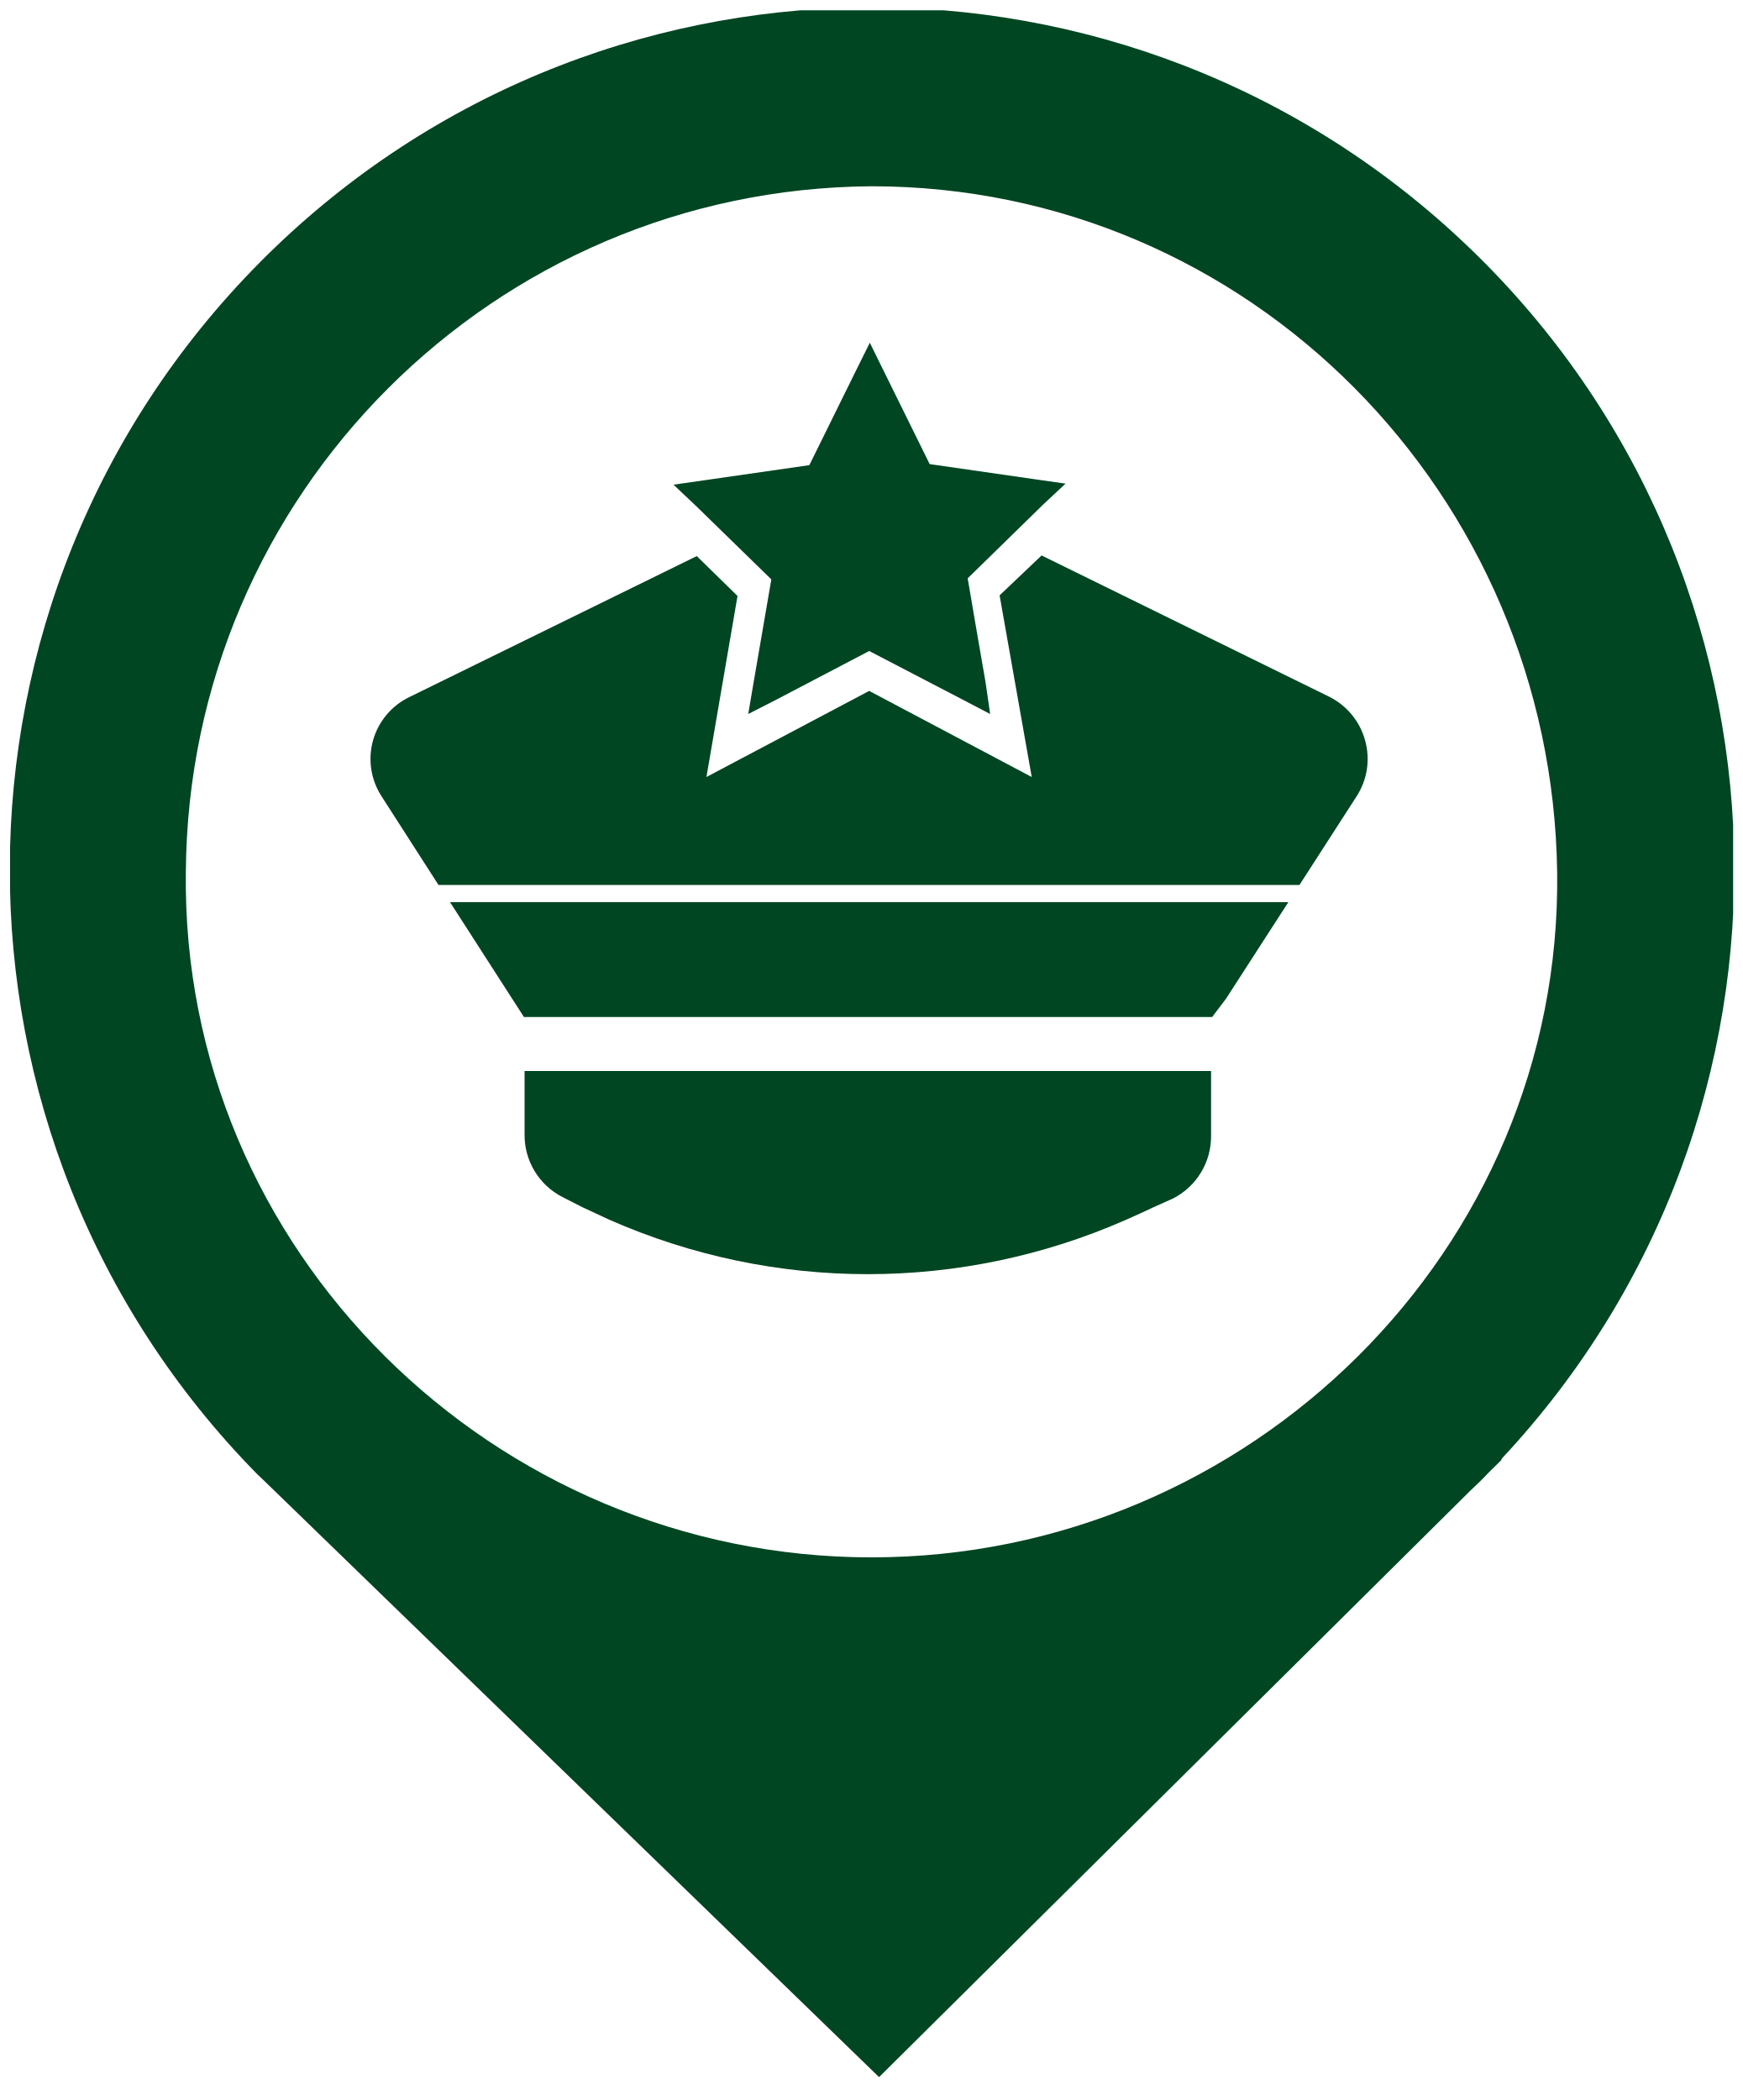
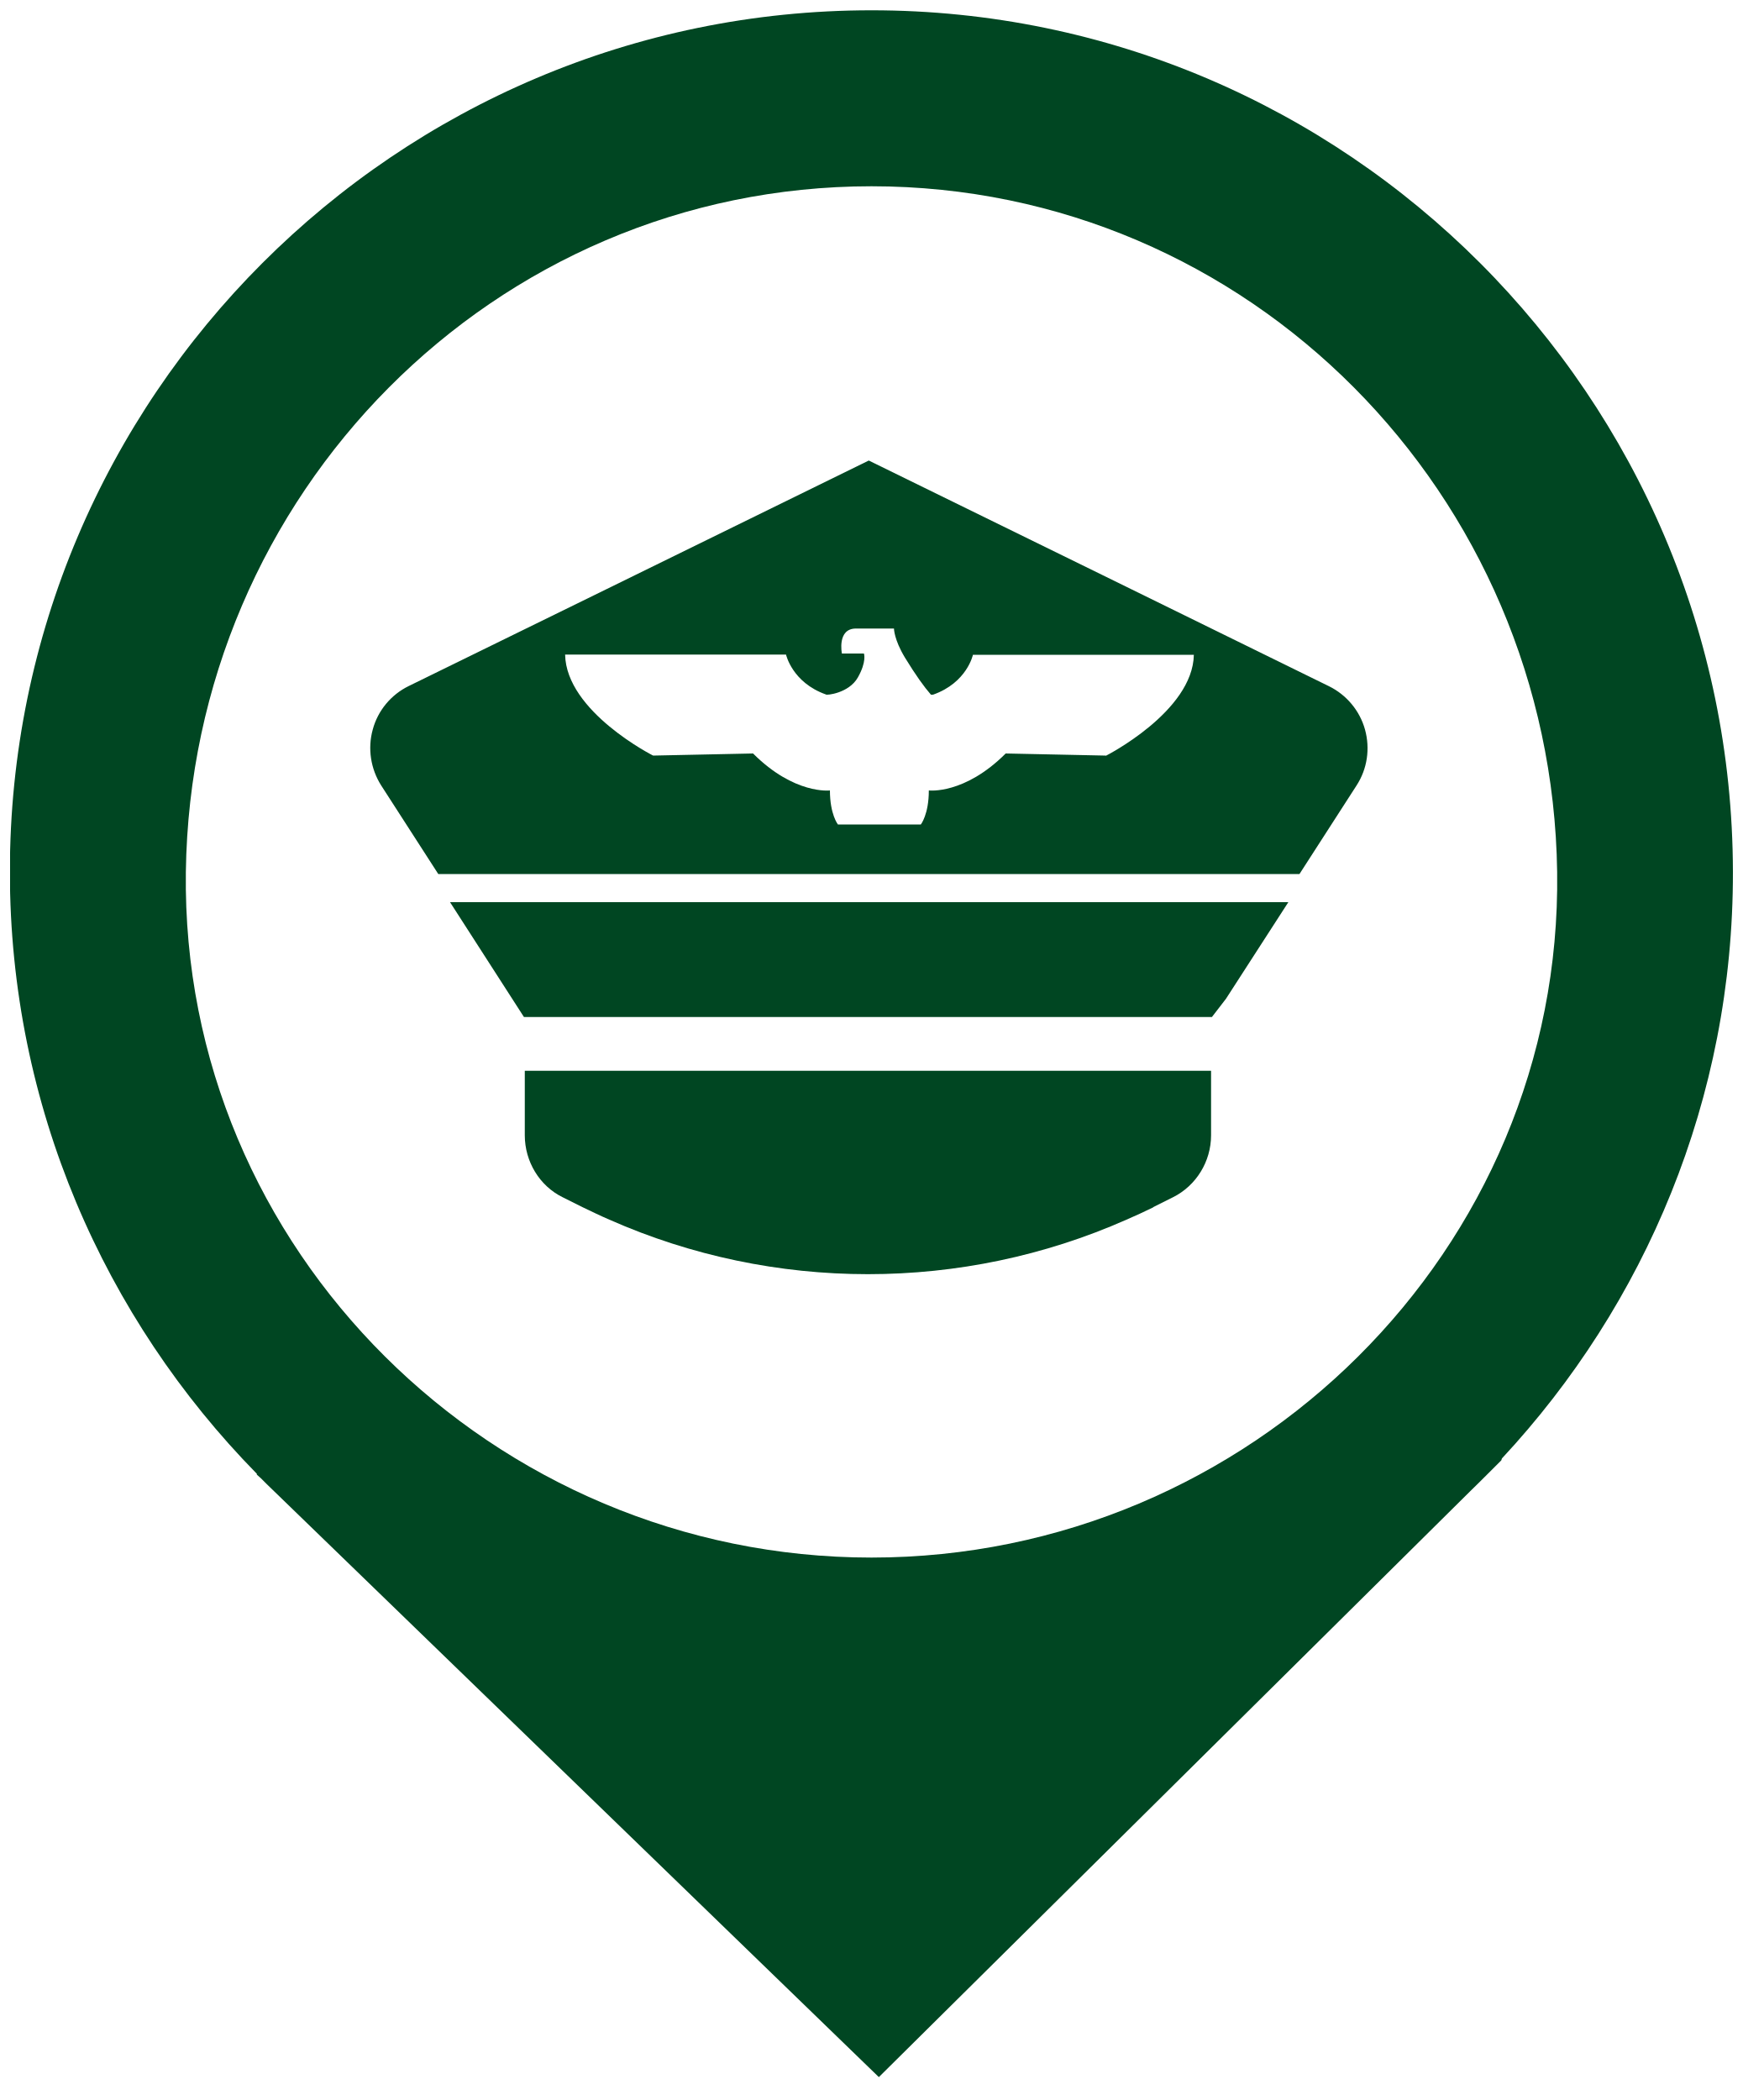
<svg xmlns="http://www.w3.org/2000/svg" id="Ebene_1" data-name="Ebene 1" width="83" height="100" viewBox="0 0 83 100">
  <defs>
    <style>
      .cls-1 {
        fill: none;
      }

      .cls-2 {
-         fill: #004622;
+         clip-path: url(#clippath);
      }

      .cls-3 {
-         clip-path: url(#clip-path);
-       }
- 
-       .cls-4 {
-         clip-path: url(#clip-path-2);
+         fill: #004622;
      }
    </style>
-     <clipPath id="clip-path">
-       <rect class="cls-1" x="30.5" y="14.61" width="21.79" height="20.72" />
-     </clipPath>
-     <clipPath id="clip-path-2">
-       <rect class="cls-1" x="0.48" y="0.49" width="82.05" height="99.02" />
+     <clipPath id="clippath">
+       <rect class="cls-1" x=".48" y=".49" width="82.05" height="99.02" />
    </clipPath>
  </defs>
  <g>
-     <g>
-       <polygon class="cls-2" points="57.72 48.43 24.95 48.43 21.43 42.96 61.35 42.96 58.38 47.56 57.72 48.43" />
-       <path class="cls-2" d="M54.92,57.49c-.43.21-.87.4-1.29.59a30.5,30.5,0,0,1-24.62,0l-1.29-.6L26.78,57a3.31,3.31,0,0,1-1.8-3V51H57.67v3.07a3.32,3.32,0,0,1-1.81,3Z" />
-     </g>
-     <path class="cls-2" d="M65,35.24a3.29,3.29,0,0,0-1.72-2.07L49.6,26.45l-2,1.9L49.13,37,41.39,32.9,33.64,37l1.48-8.62-1.94-1.9-13.7,6.72a3.27,3.27,0,0,0-1.31,4.72l2.71,4.22h41l2.72-4.22A3.27,3.27,0,0,0,65,35.24Z" />
-     <g class="cls-3">
-       <path class="cls-2" d="M42.05,17.6l2.22,4.5,5,.72,1.47.21-1.07,1-3.59,3.51c.28,1.64.56,3.29.85,4.94L47.15,34l-1.32-.69L41.39,31,37,33.3,35.63,34l.25-1.47c.28-1.65.57-3.3.85-4.94l-3.6-3.51-1.06-1,1.47-.21,5-.72,2.22-4.5.66-1.33Z" />
-     </g>
+     <polygon class="cls-3" points="57.71 48.43 24.95 48.43 21.43 42.96 61.35 42.96 58.38 47.56 57.71 48.43" />
+     <path class="cls-3" d="M54.92,57.49c-.43,.21-.86,.41-1.28,.59-7.82,3.46-16.8,3.46-24.62,0-.42-.18-.85-.39-1.29-.6l-.94-.47c-1.1-.54-1.8-1.7-1.8-2.95v-3.07H57.67v3.07c0,1.25-.71,2.4-1.81,2.95l-.94,.47Z" />
  </g>
-   <g class="cls-4">
-     <path class="cls-2" d="M71.52,69.45a41.06,41.06,0,1,0-59.29.73v0l.19.18.28.27L41.86,98.91,70,71c.31-.29.61-.58.9-.89l.58-.57ZM41.5,8.87c18,0,32.4,14.68,32.65,32.65S59.5,74.16,41.5,74.16,8.61,59.52,8.85,41.52A32.87,32.87,0,0,1,41.5,8.87Z" />
+   <g class="cls-2">
+     <path class="cls-3" d="M71.52,69.45c6.82-7.33,11.02-17.13,11-27.94C82.48,18.9,64.12,.49,41.5,.49S.46,18.9,.47,41.52c0,11.15,4.5,21.26,11.76,28.66v.04s.2,.18,.2,.18c.09,.09,.18,.18,.27,.27l29.15,28.24,28.16-27.9c.3-.29,.6-.59,.9-.89l.58-.58,.03-.09ZM41.5,8.87c17.99,0,32.4,14.68,32.65,32.65,.25,18-14.64,32.65-32.65,32.65S8.61,59.52,8.85,41.52c.24-17.97,14.65-32.65,32.65-32.65Z" />
  </g>
+   <path class="cls-3" d="M65,34.74c-.25-.9-.88-1.65-1.71-2.06l-10.82-5.31-11.1-5.44-12.52,6.14-9.39,4.6c-.84,.41-1.47,1.17-1.71,2.07-.25,.9-.1,1.87,.4,2.66l2.72,4.22H61.88l2.72-4.22c.51-.79,.65-1.75,.4-2.66Zm-12.35,1.24l-4.76-.1c-1.97,1.97-3.66,1.76-3.66,1.76,0,1.14-.38,1.62-.38,1.62h-3.95s-.38-.48-.38-1.62c0,0-1.69,.21-3.66-1.76l-4.76,.1s-4.14-2.09-4.19-4.81h10.52s.29,1.33,1.9,1.9c0,.05,1.09-.05,1.52-.81,.43-.76,.29-1.14,.29-1.14h-1.05s-.24-1.19,.67-1.19h1.81s0,.52,.52,1.38c.52,.85,.91,1.39,1.24,1.77,.06,0,.1,0,.1,0,1.62-.57,1.9-1.9,1.9-1.9h10.52c-.05,2.71-4.19,4.81-4.19,4.81Z" />
</svg>
